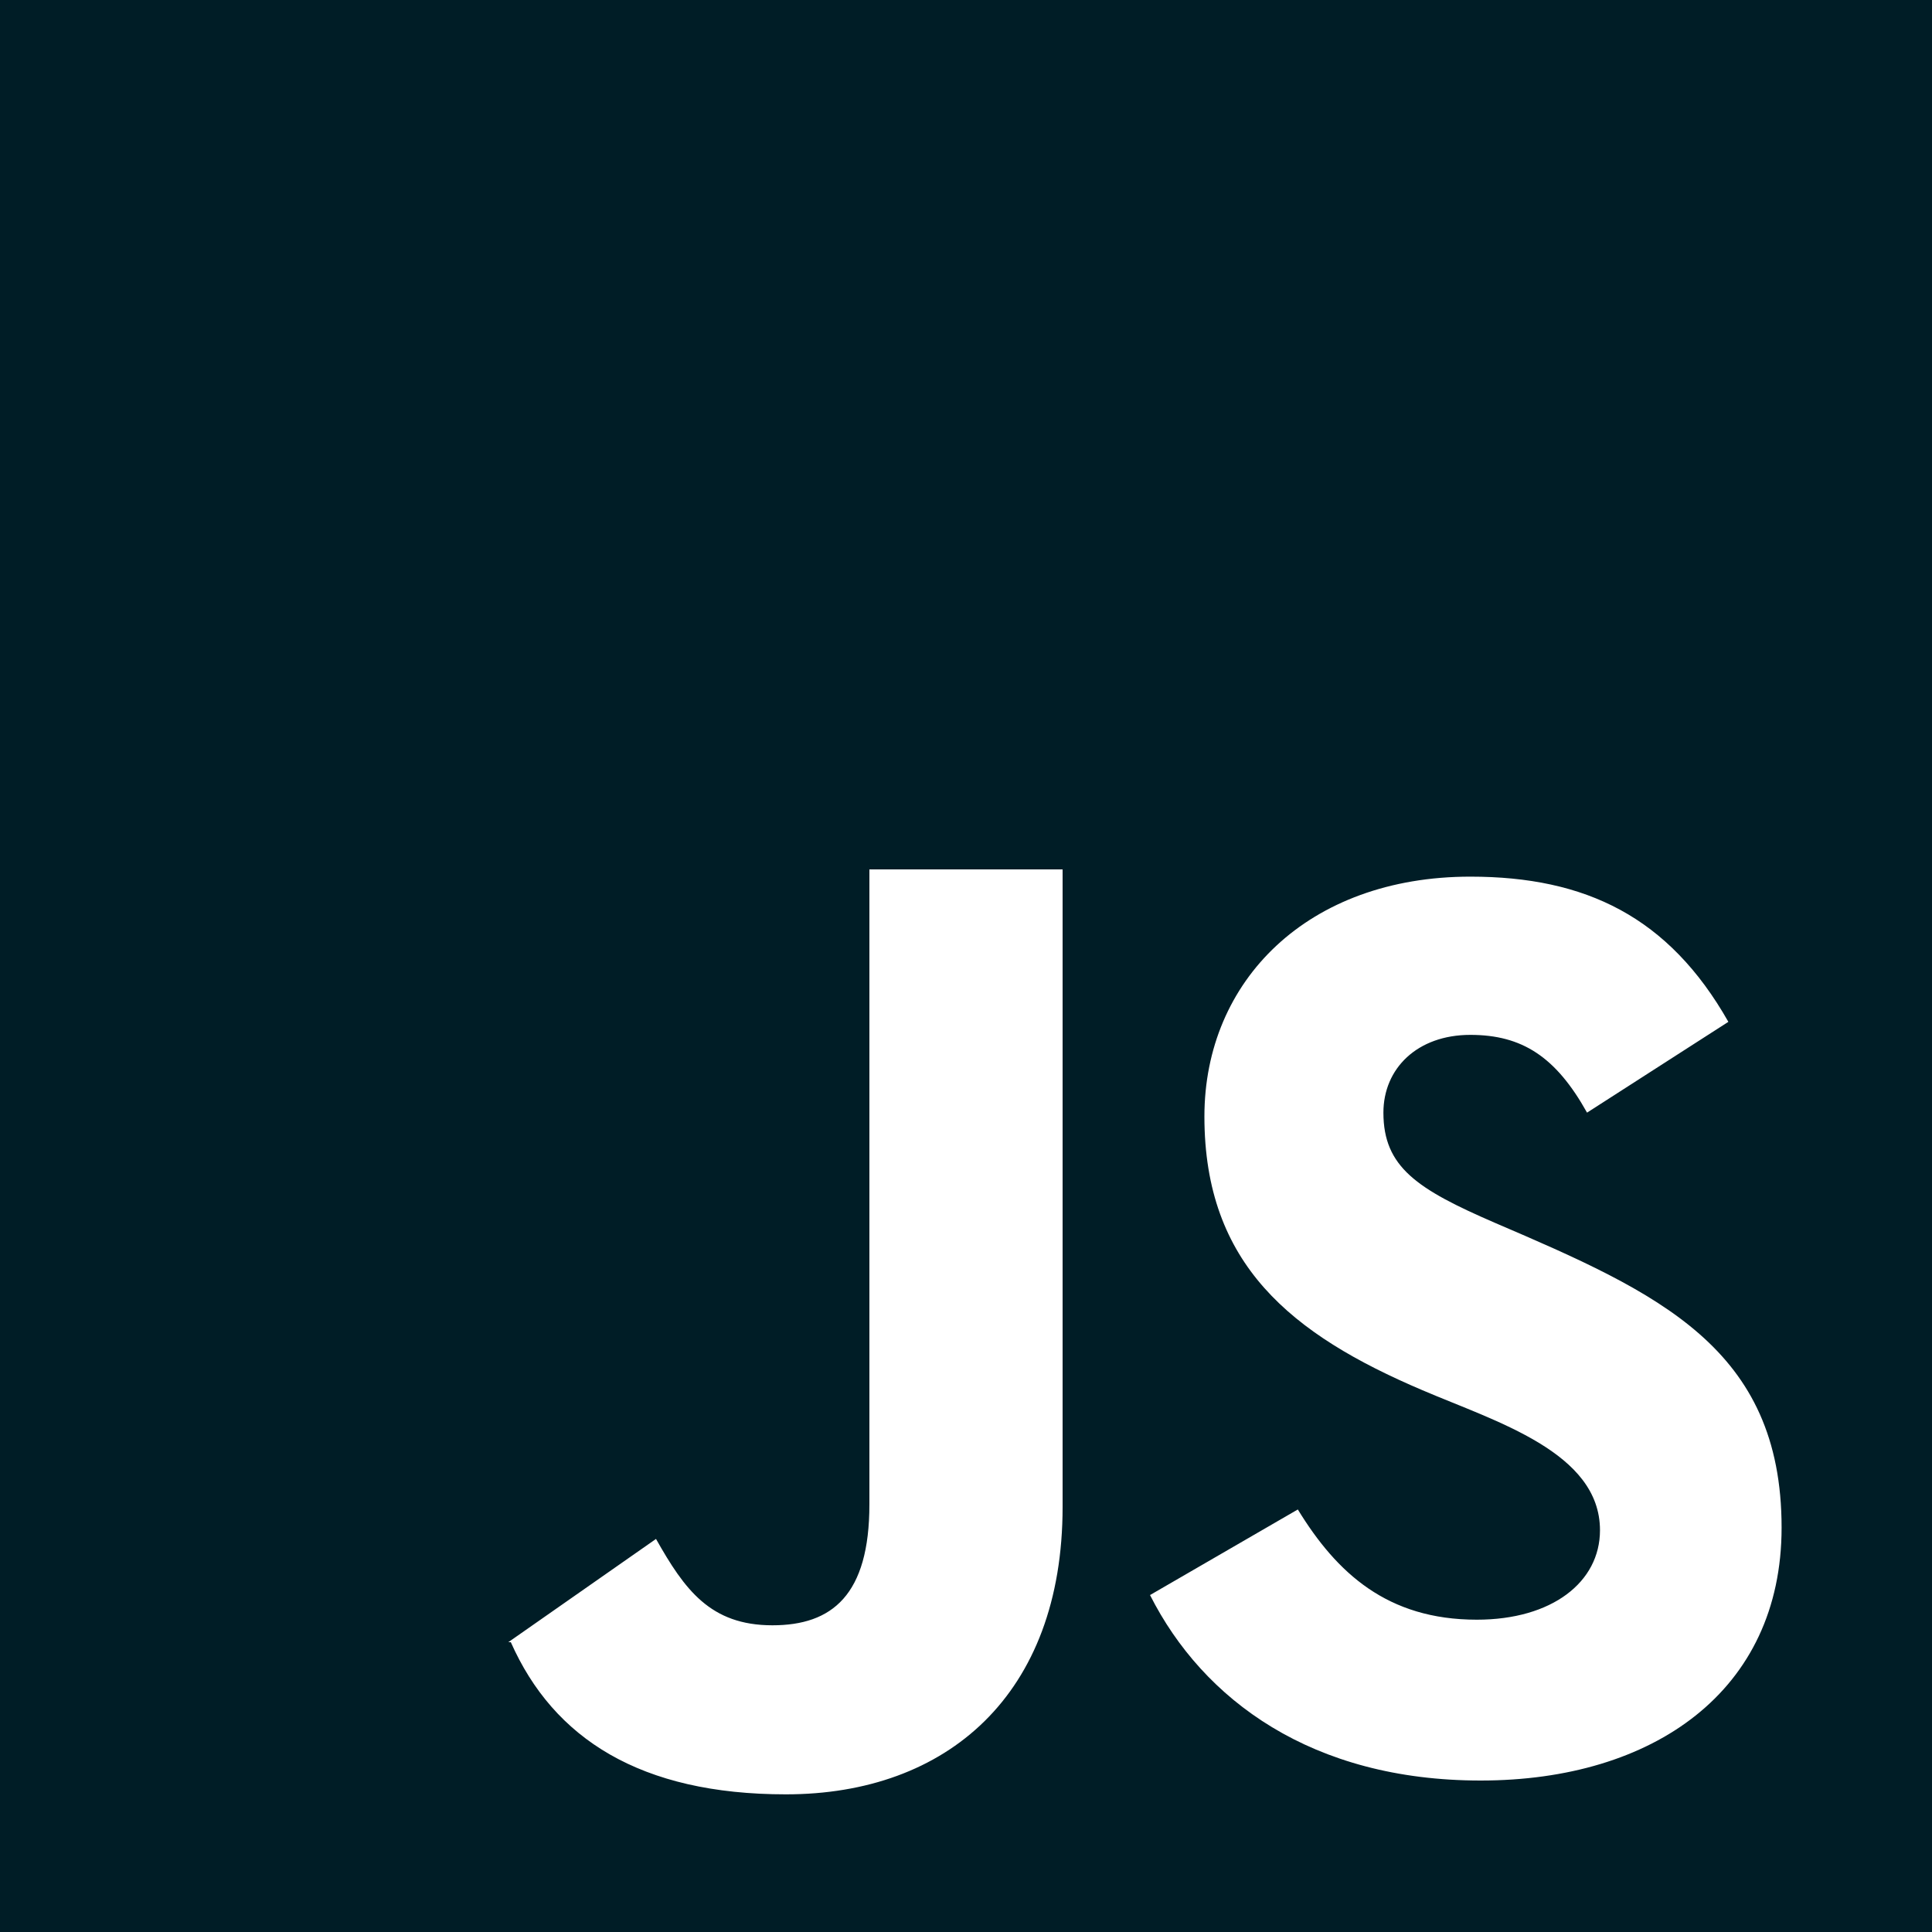
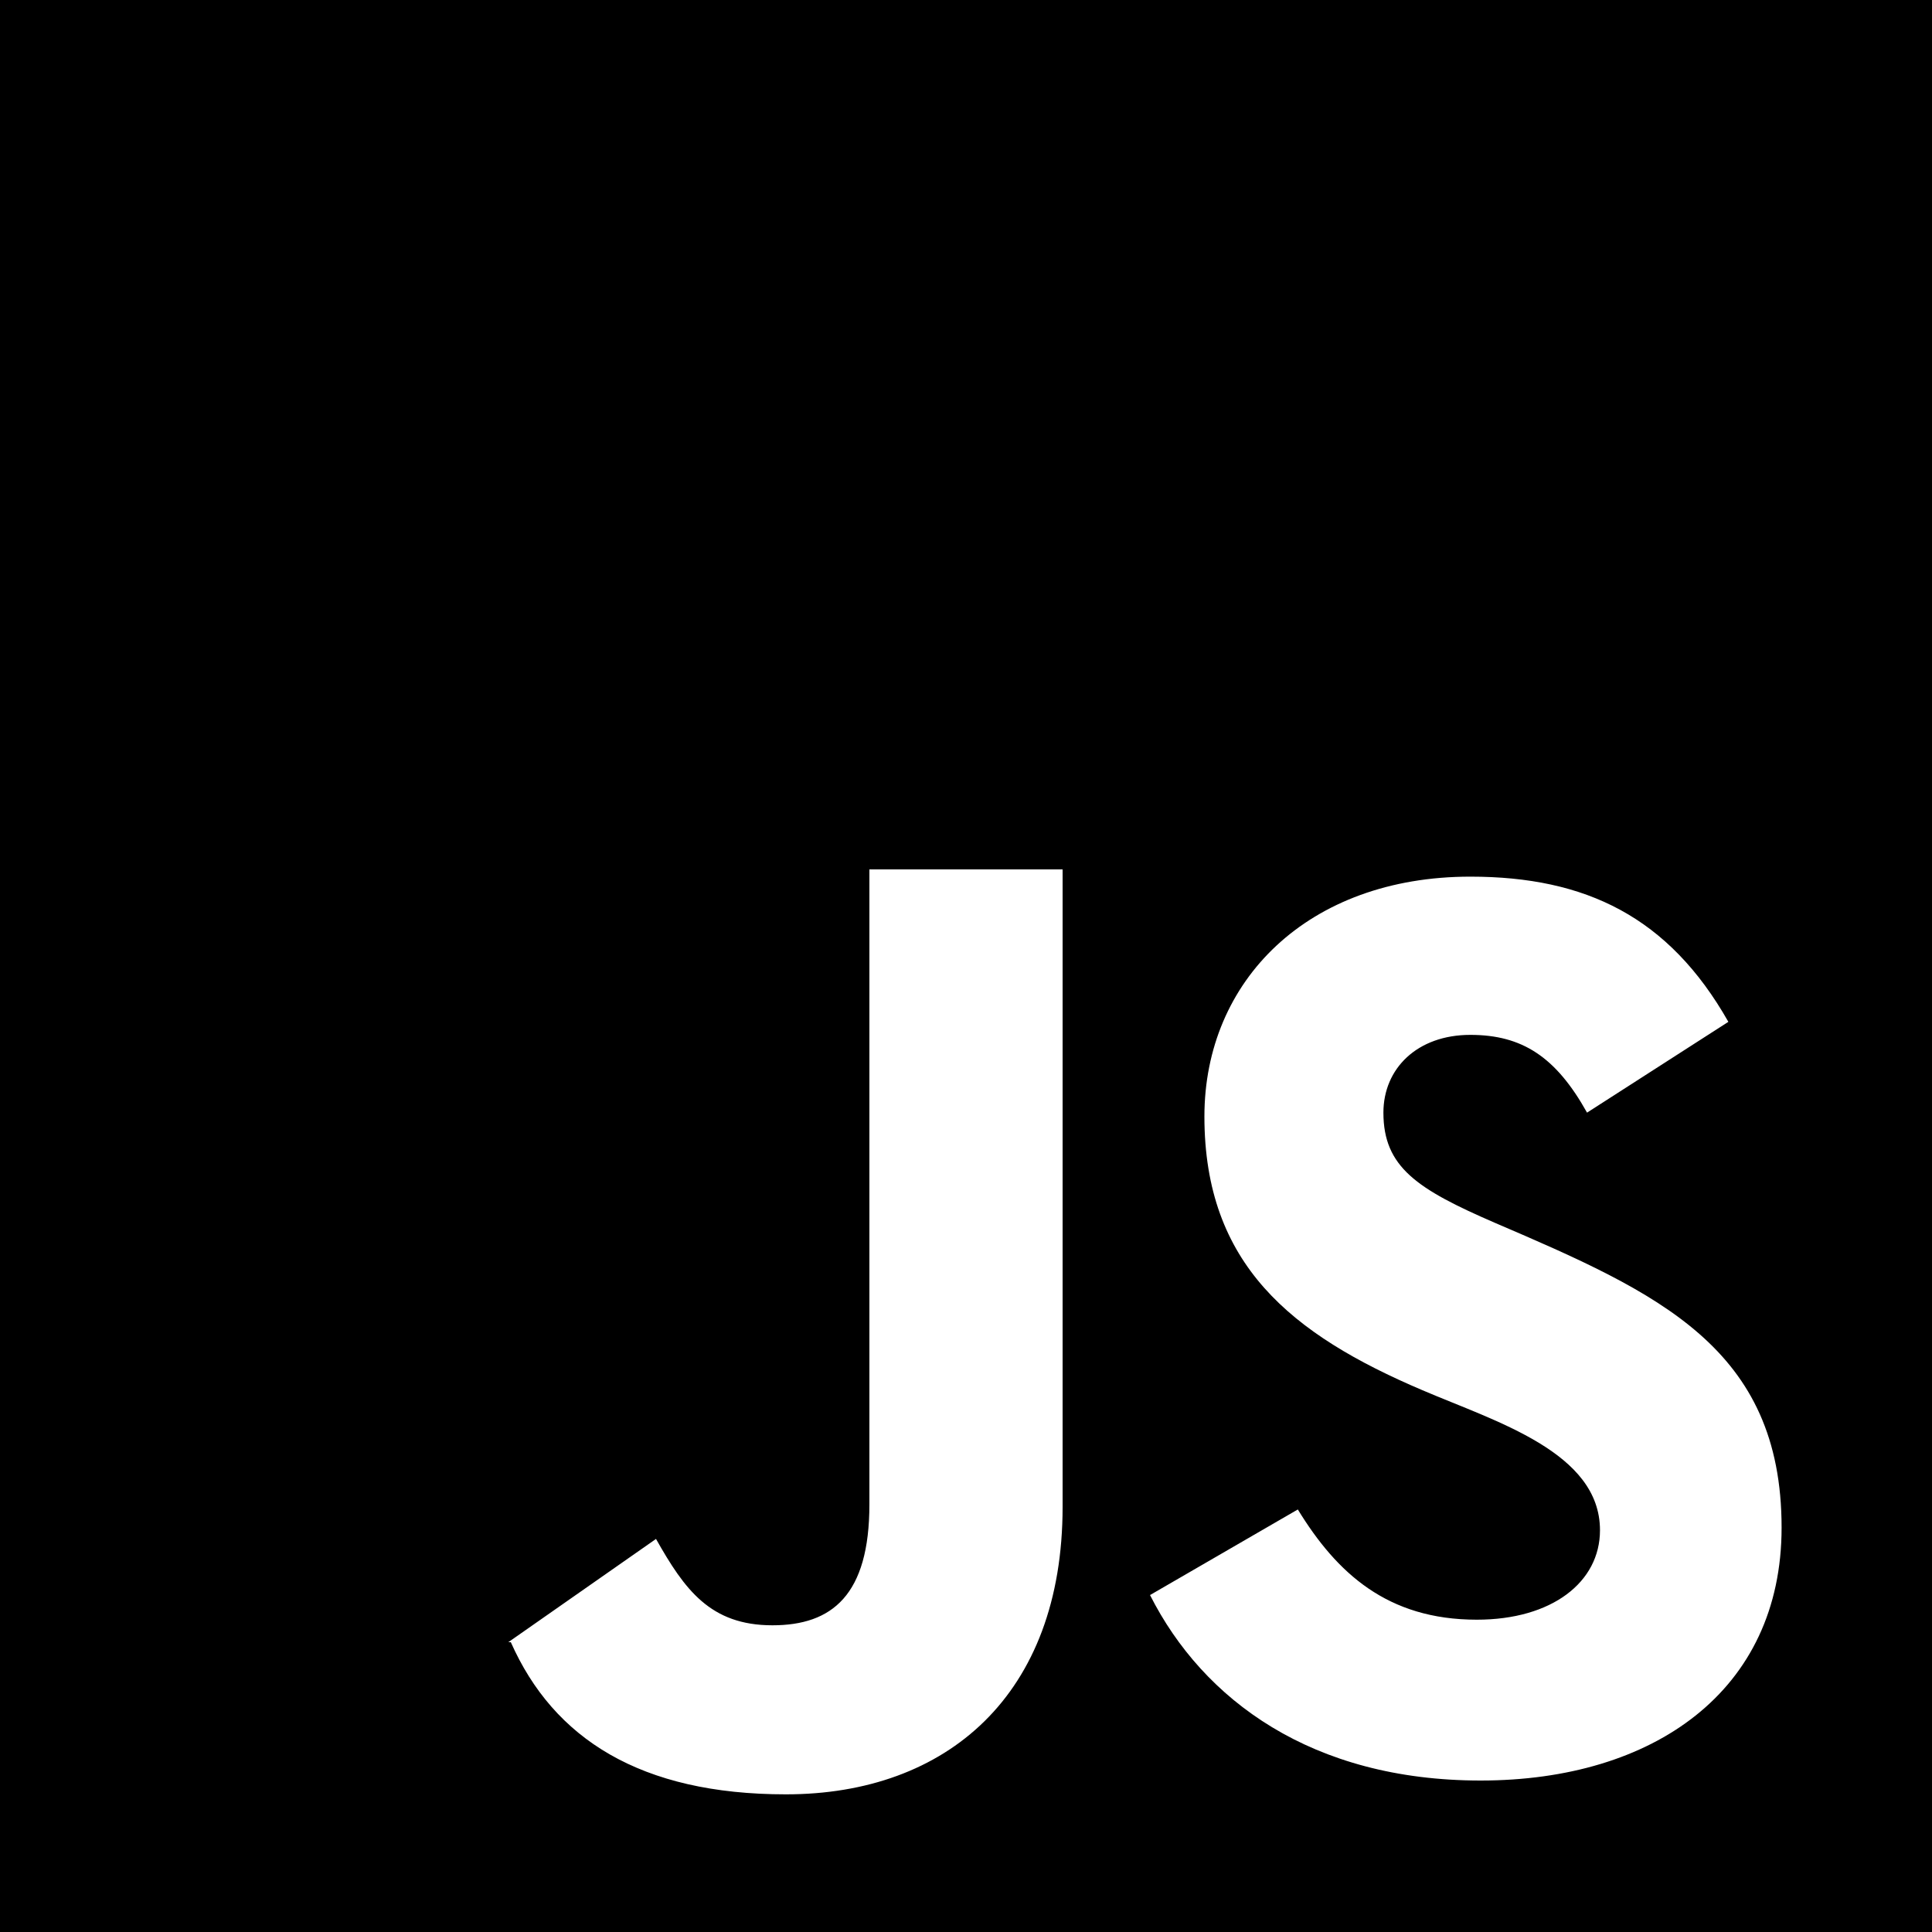
<svg xmlns="http://www.w3.org/2000/svg" width="20px" height="20px" viewBox="0 0 20 20" version="1.1">
  <defs />
-   <g id="Page-1" stroke="none" stroke-width="1" fill="#001D26" fill-rule="evenodd">
-     <g id="Dribbble-Light-Preview" transform="translate(-420, -7479)" fill="#001D26">
+   <g id="Page-1" stroke="none" stroke-width="1" fill="#000000" fill-rule="evenodd">
+     <g id="Dribbble-Light-Preview" transform="translate(-420, -7479)" fill="#000000">
      <g id="icons" transform="translate(56, 160)">
        <path d="M379.328,7337.432 C377.583,7337.432 376.455,7336.6 375.905,7335.512 L375.905,7335.512 L377.435,7334.626 C377.838,7335.284 378.361,7335.767 379.288,7335.767 C380.066,7335.767 380.563,7335.378 380.563,7334.841 C380.563,7334.033 379.485,7333.717 378.724,7333.391 C377.368,7332.814 376.468,7332.089 376.468,7330.558 C376.468,7329.149 377.542,7328.075 379.221,7328.075 C380.415,7328.075 381.275,7328.491 381.892,7329.578 L380.429,7330.518 C380.107,7329.941 379.758,7329.713 379.221,7329.713 C378.67,7329.713 378.321,7330.062 378.321,7330.518 C378.321,7331.082 378.67,7331.31 379.476,7331.659 C381.165,7332.383 382.443,7332.952 382.443,7334.814 C382.443,7336.506 381.114,7337.432 379.328,7337.432 L379.328,7337.432 Z M375,7334.599 C375,7336.546 373.801,7337.575 372.136,7337.575 C370.632,7337.575 369.731,7337 369.288,7336 L369.273,7336 L369.266,7336 L369.262,7336 L370.791,7334.931 C371.086,7335.454 371.352,7335.825 371.996,7335.825 C372.614,7335.825 373,7335.512 373,7334.573 L373,7328 L375,7328 L375,7334.599 Z M364,7339 L384,7339 L384,7319 L364,7319 L364,7339 Z" id="javascript-[#155]" />
      </g>
    </g>
  </g>
</svg>
